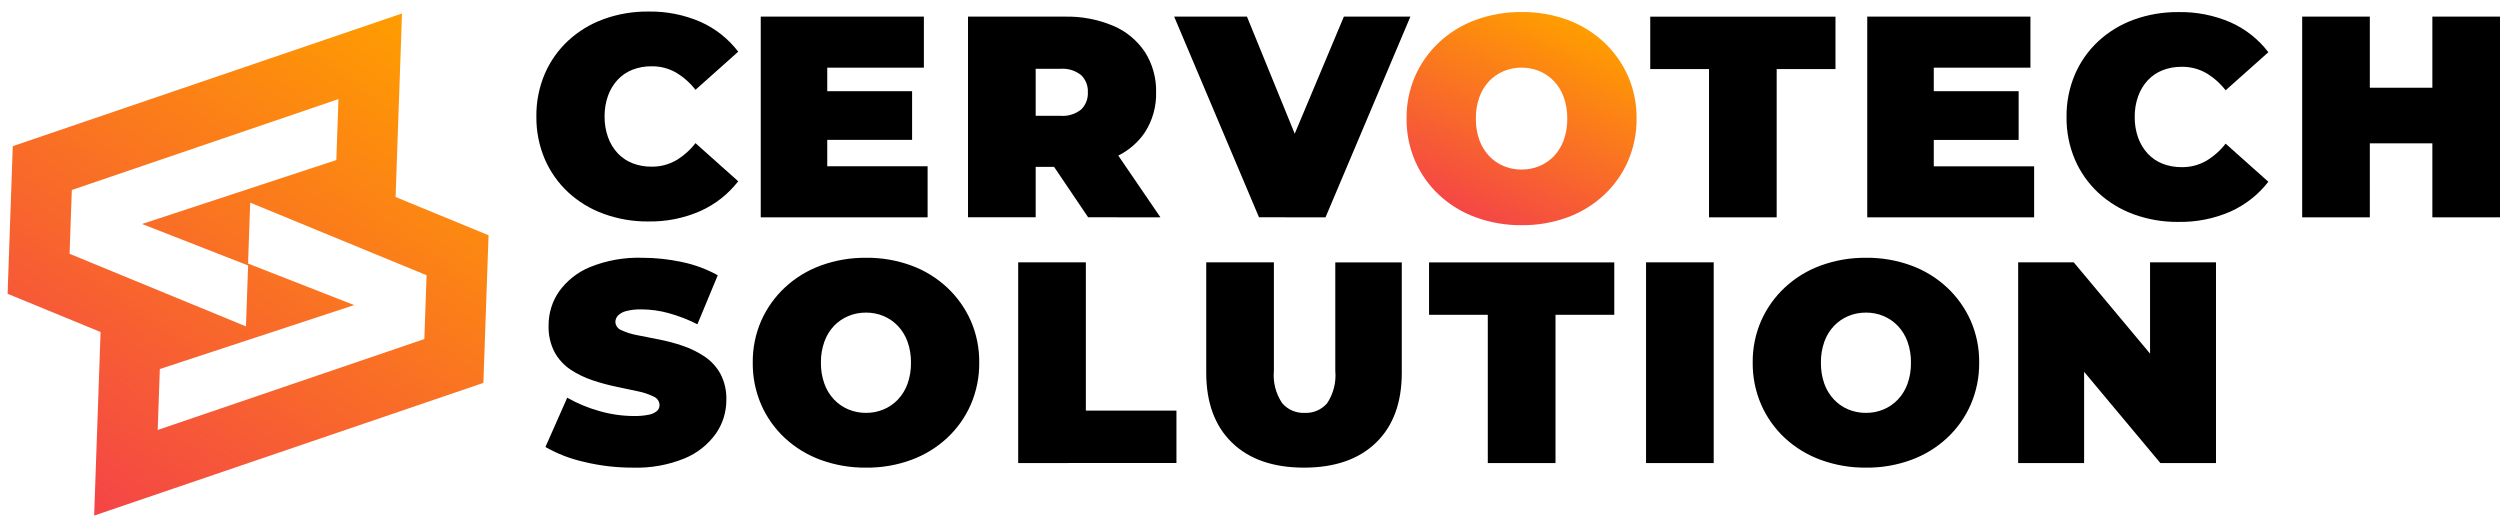
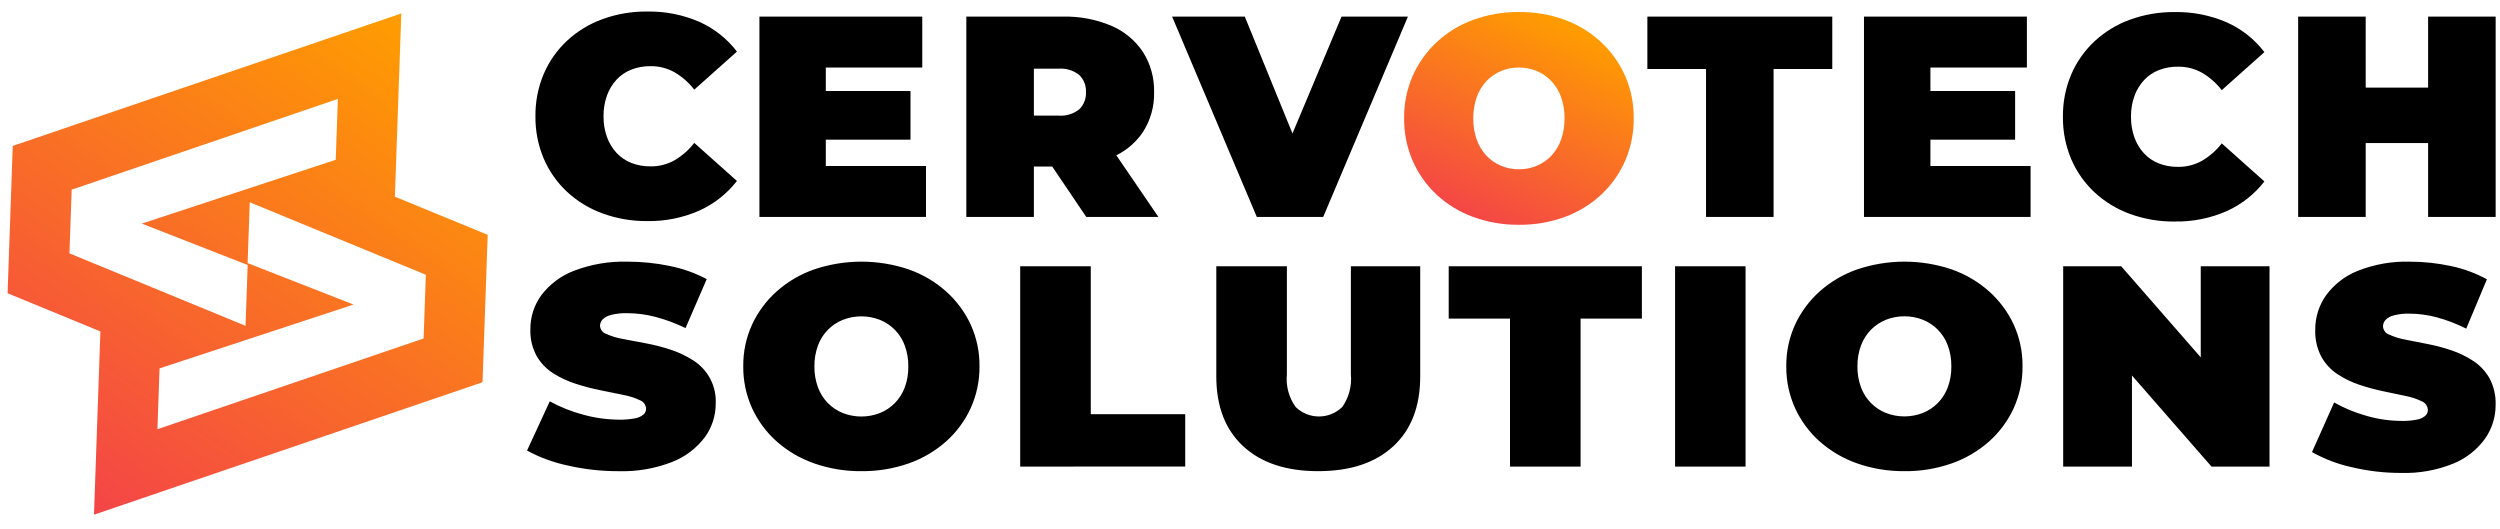
- <svg xmlns="http://www.w3.org/2000/svg" xmlns:xlink="http://www.w3.org/1999/xlink" width="286.12" height="60.566" viewBox="0 0 286.12 60.566">
+ <svg xmlns="http://www.w3.org/2000/svg" xmlns:xlink="http://www.w3.org/1999/xlink" width="286.62" height="60.566" viewBox="0 0 286.62 60.566">
  <defs>
    <linearGradient id="linear-gradient" x1="0.737" y1="0.059" x2="0.276" y2="0.958" gradientUnits="objectBoundingBox">
      <stop offset="0" stop-color="#ff9d00" />
      <stop offset="1" stop-color="#f44646" />
    </linearGradient>
    <linearGradient id="linear-gradient-2" x1="0.791" y1="0" x2="0.199" y2="0.98" xlink:href="#linear-gradient" />
  </defs>
-   <g id="Group_8" data-name="Group 8" transform="translate(-546.32 -246.118)">
-     <g id="Group_7" data-name="Group 7" transform="translate(607.707 247.44)">
-       <g id="Group_2" data-name="Group 2">
-         <g id="Group_1" data-name="Group 1">
-           <path id="Path_7" data-name="Path 7" d="M89.214,8.457V-8.507H82.488v-6h21.2v6H96.958V8.457Zm25.2-14.437H124.65V-.4H114.413Zm.525,8.6h11.484v5.84h-19.1V-14.511H126v5.84H114.938Zm27.988,6.365a14.57,14.57,0,0,1-5.1-.869,12,12,0,0,1-4.069-2.477,11.269,11.269,0,0,1-2.674-3.806,12.1,12.1,0,0,1-.952-4.856,12.1,12.1,0,0,1,.952-4.856,11.269,11.269,0,0,1,2.674-3.806,12,12,0,0,1,4.069-2.477,14.57,14.57,0,0,1,5.1-.869,14.377,14.377,0,0,1,5.988,1.181,11.111,11.111,0,0,1,4.315,3.412L148.34-6.079a7.927,7.927,0,0,0-2.248-1.985,5.473,5.473,0,0,0-2.773-.705,5.873,5.873,0,0,0-2.2.394,4.641,4.641,0,0,0-1.69,1.148,5.336,5.336,0,0,0-1.1,1.821,6.826,6.826,0,0,0-.394,2.379,6.826,6.826,0,0,0,.394,2.379,5.336,5.336,0,0,0,1.1,1.821,4.641,4.641,0,0,0,1.69,1.148,5.873,5.873,0,0,0,2.2.394,5.473,5.473,0,0,0,2.773-.705A7.927,7.927,0,0,0,148.34.024l4.889,4.364a11.38,11.38,0,0,1-4.315,3.4A14.207,14.207,0,0,1,142.926,8.982ZM172-14.511h7.743V8.457H172ZM164.844,8.457H157.1V-14.511h7.743Zm7.678-8.465h-8.2V-6.374h8.2Z" transform="translate(44.992 15.092)" />
-           <path id="Union_6" data-name="Union 6" d="M7.695,23.147a12,12,0,0,1-4.07-2.476A11.293,11.293,0,0,1,.952,16.865,12.1,12.1,0,0,1,0,12.009,12.109,12.109,0,0,1,.952,7.152,11.274,11.274,0,0,1,3.625,3.347,11.976,11.976,0,0,1,7.695.869,14.572,14.572,0,0,1,12.8,0a14.372,14.372,0,0,1,5.988,1.181A11.119,11.119,0,0,1,23.1,4.593L18.21,8.957a7.913,7.913,0,0,0-2.247-1.986,5.485,5.485,0,0,0-2.773-.706,5.883,5.883,0,0,0-2.2.394A4.637,4.637,0,0,0,9.3,7.809,5.352,5.352,0,0,0,8.2,9.63a6.849,6.849,0,0,0-.394,2.379A6.841,6.841,0,0,0,8.2,14.387a5.338,5.338,0,0,0,1.1,1.821,4.637,4.637,0,0,0,1.69,1.149,5.855,5.855,0,0,0,2.2.394,5.471,5.471,0,0,0,2.773-.706A7.929,7.929,0,0,0,18.21,15.06L23.1,19.424a11.386,11.386,0,0,1-4.316,3.4,14.2,14.2,0,0,1-5.988,1.2A14.54,14.54,0,0,1,7.695,23.147Zm75.009.4L72.993.581h8.333l5.466,13.4L92.417.581h7.612L90.317,23.548Zm-19.555,0-3.9-5.774H57.145v5.774H49.4V.581H60.458a13.521,13.521,0,0,1,5.562,1.05,8.212,8.212,0,0,1,3.627,3,8.222,8.222,0,0,1,1.28,4.61,8.067,8.067,0,0,1-1.28,4.577A7.906,7.906,0,0,1,66.6,16.484l4.82,7.064ZM59.966,11.933a3.382,3.382,0,0,0,2.379-.721,2.563,2.563,0,0,0,.771-1.969,2.563,2.563,0,0,0-.771-1.969,3.382,3.382,0,0,0-2.379-.721H57.145v5.38ZM25.679,23.548V.581h18.67v5.84H33.29V9.112H43v5.577H33.29v3.019H44.775v5.84Z" transform="translate(0 0)" stroke="rgba(0,0,0,0)" stroke-miterlimit="10" stroke-width="1" />
-           <path id="Path_3" data-name="Path 3" d="M13.788,9.357a14.972,14.972,0,0,1-5.265-.9A12.378,12.378,0,0,1,4.341,5.908,11.716,11.716,0,0,1,1.592,2.027,11.976,11.976,0,0,1,.609-2.855a11.817,11.817,0,0,1,.983-4.859A11.859,11.859,0,0,1,4.341-11.58a12.324,12.324,0,0,1,4.18-2.556,14.918,14.918,0,0,1,5.251-.9,14.884,14.884,0,0,1,5.265.9A12.353,12.353,0,0,1,23.2-11.58a11.859,11.859,0,0,1,2.749,3.866,11.817,11.817,0,0,1,.983,4.859,11.976,11.976,0,0,1-.983,4.882A11.717,11.717,0,0,1,23.2,5.908a12.412,12.412,0,0,1-4.165,2.549A14.835,14.835,0,0,1,13.788,9.357ZM13.77,2.992a5.231,5.231,0,0,0,2.051-.4,4.925,4.925,0,0,0,1.666-1.15A5.241,5.241,0,0,0,18.6-.39,7.036,7.036,0,0,0,19-2.84a7.036,7.036,0,0,0-.4-2.449,5.241,5.241,0,0,0-1.116-1.833,4.93,4.93,0,0,0-1.665-1.15,5.219,5.219,0,0,0-2.049-.4,5.231,5.231,0,0,0-2.051.4,4.926,4.926,0,0,0-1.666,1.15A5.241,5.241,0,0,0,8.94-5.289a7.036,7.036,0,0,0-.4,2.449A7.036,7.036,0,0,0,8.94-.39a5.241,5.241,0,0,0,1.116,1.833,4.93,4.93,0,0,0,1.665,1.15A5.219,5.219,0,0,0,13.77,2.992Z" transform="translate(98.983 15.092)" fill="url(#linear-gradient)" />
+   <g id="Group_16" data-name="Group 16" transform="translate(-484 -268)">
+     <path id="Union_8" data-name="Union 8" d="M209.143,23.549a16.244,16.244,0,0,1-4.5-1.72l2.536-5.689a16.311,16.311,0,0,0,3.721,1.538,14.645,14.645,0,0,0,3.987.579,8.4,8.4,0,0,0,1.785-.149,2.061,2.061,0,0,0,.952-.43.9.9,0,0,0,.3-.678,1.1,1.1,0,0,0-.7-.993,7.569,7.569,0,0,0-1.852-.612q-1.151-.247-2.519-.529a23.7,23.7,0,0,1-2.753-.743,10.781,10.781,0,0,1-2.536-1.224,5.761,5.761,0,0,1-1.852-2,6.219,6.219,0,0,1-.7-3.092,6.761,6.761,0,0,1,1.218-3.92,8.3,8.3,0,0,1,3.638-2.828A15.05,15.05,0,0,1,215.884,0a22.139,22.139,0,0,1,4.671.5,14.832,14.832,0,0,1,4.138,1.522l-2.369,5.656a18.024,18.024,0,0,0-3.353-1.291,12.275,12.275,0,0,0-3.154-.429,6.548,6.548,0,0,0-1.8.2,1.974,1.974,0,0,0-.952.529,1.1,1.1,0,0,0-.283.728,1.052,1.052,0,0,0,.7.942,7.621,7.621,0,0,0,1.852.579q1.152.232,2.536.5a20.673,20.673,0,0,1,2.753.728,10.847,10.847,0,0,1,2.519,1.224,5.777,5.777,0,0,1,1.852,1.984,6.044,6.044,0,0,1,.7,3.043,6.7,6.7,0,0,1-1.219,3.886,8.432,8.432,0,0,1-3.62,2.845,14.824,14.824,0,0,1-6.039,1.075A24.063,24.063,0,0,1,209.143,23.549Zm-56.633-.417a12.842,12.842,0,0,1-4.3-2.51,11.546,11.546,0,0,1-2.829-3.821,11.352,11.352,0,0,1-1.012-4.807,11.2,11.2,0,0,1,1.012-4.784A11.692,11.692,0,0,1,148.208,3.4a12.8,12.8,0,0,1,4.3-2.517,16.965,16.965,0,0,1,10.819,0A12.833,12.833,0,0,1,167.612,3.4a11.705,11.705,0,0,1,2.829,3.806,11.214,11.214,0,0,1,1.012,4.784A11.365,11.365,0,0,1,170.44,16.8a11.558,11.558,0,0,1-2.829,3.821,12.878,12.878,0,0,1-4.285,2.51,15.889,15.889,0,0,1-5.4.887A16.03,16.03,0,0,1,152.51,23.132ZM155.8,6.661a5.068,5.068,0,0,0-1.713,1.132,5.121,5.121,0,0,0-1.149,1.8,6.659,6.659,0,0,0-.411,2.411,6.661,6.661,0,0,0,.411,2.412,5.129,5.129,0,0,0,1.149,1.8,5.078,5.078,0,0,0,1.713,1.132,5.851,5.851,0,0,0,4.218,0,5.076,5.076,0,0,0,1.714-1.132,5.129,5.129,0,0,0,1.149-1.8,6.661,6.661,0,0,0,.411-2.412,6.659,6.659,0,0,0-.411-2.411,5.03,5.03,0,0,0-2.861-2.937,5.841,5.841,0,0,0-4.219,0Zm-73.692,14.5q-3.086-2.855-3.086-8.006V.525h8.091v12.4a5.527,5.527,0,0,0,.994,3.724,3.823,3.823,0,0,0,5.365,0,5.594,5.594,0,0,0,.978-3.724V.525H102.4V13.157q0,5.152-3.086,8.006t-8.606,2.855Q85.195,24.018,82.109,21.163Zm-49.18,1.968a12.842,12.842,0,0,1-4.3-2.51A11.546,11.546,0,0,1,25.8,16.8a11.352,11.352,0,0,1-1.012-4.807A11.2,11.2,0,0,1,25.8,7.209,11.692,11.692,0,0,1,28.627,3.4a12.8,12.8,0,0,1,4.3-2.517,16.965,16.965,0,0,1,10.819,0A12.833,12.833,0,0,1,48.031,3.4,11.7,11.7,0,0,1,50.86,7.209a11.214,11.214,0,0,1,1.012,4.784A11.366,11.366,0,0,1,50.86,16.8a11.558,11.558,0,0,1-2.829,3.821,12.878,12.878,0,0,1-4.285,2.51,15.889,15.889,0,0,1-5.4.887A16.03,16.03,0,0,1,32.929,23.132ZM36.22,6.661A5.028,5.028,0,0,0,33.358,9.6a6.659,6.659,0,0,0-.411,2.411,6.661,6.661,0,0,0,.411,2.412,5.03,5.03,0,0,0,2.861,2.937,5.851,5.851,0,0,0,4.218,0,5.076,5.076,0,0,0,1.714-1.132,5.129,5.129,0,0,0,1.149-1.8,6.661,6.661,0,0,0,.411-2.412A6.659,6.659,0,0,0,43.3,9.6a5.03,5.03,0,0,0-2.861-2.937,5.841,5.841,0,0,0-4.219,0ZM4.628,23.361A17.054,17.054,0,0,1,0,21.656l2.605-5.644a17.094,17.094,0,0,0,3.823,1.526,15.539,15.539,0,0,0,4.1.574,8.88,8.88,0,0,0,1.834-.148,2.142,2.142,0,0,0,.977-.427.875.875,0,0,0,.309-.672,1.1,1.1,0,0,0-.72-.985,7.931,7.931,0,0,0-1.9-.607q-1.182-.247-2.588-.526a25.068,25.068,0,0,1-2.829-.738A11.212,11.212,0,0,1,3,12.8a5.783,5.783,0,0,1-1.9-1.985,6,6,0,0,1-.72-3.068A6.55,6.55,0,0,1,1.628,3.856,8.492,8.492,0,0,1,5.366,1.05,15.946,15.946,0,0,1,11.553,0a23.472,23.472,0,0,1,4.8.492A15.567,15.567,0,0,1,20.6,2L18.17,7.612a18.877,18.877,0,0,0-3.445-1.28,13.013,13.013,0,0,0-3.24-.427,6.952,6.952,0,0,0-1.852.2,2.044,2.044,0,0,0-.977.525,1.065,1.065,0,0,0-.291.722,1.048,1.048,0,0,0,.72.935,8.014,8.014,0,0,0,1.9.574q1.182.231,2.605.492a22.019,22.019,0,0,1,2.829.722,11.351,11.351,0,0,1,2.588,1.214,5.534,5.534,0,0,1,2.623,4.988,6.5,6.5,0,0,1-1.252,3.855,8.61,8.61,0,0,1-3.719,2.822,15.7,15.7,0,0,1-6.206,1.066A25.559,25.559,0,0,1,4.628,23.361Zm188.491.131L184,13.049V23.493h-7.885V.525h6.651l9.12,10.444V.525h7.885V23.493Zm-61.5,0V.525H139.7V23.493Zm-18.925,0V6.53h-7.028v-6h22.147v6h-7.027V23.493Zm-56.156,0V.525h8.092V17.489H75.458v6Z" transform="translate(544.425 298)" stroke="rgba(0,0,0,0)" stroke-miterlimit="10" stroke-width="1" />
+     <g id="Group_8" data-name="Group 8" transform="translate(-62.32 21.882)">
+       <g id="Group_7" data-name="Group 7" transform="translate(607.707 247.44)">
+         <g id="Group_2" data-name="Group 2">
+           <g id="Group_1" data-name="Group 1">
+             <path id="Path_7" data-name="Path 7" d="M89.214,8.457V-8.507H82.488v-6h21.2v6H96.958V8.457Zm25.2-14.437H124.65V-.4H114.413Zm.525,8.6h11.484v5.84h-19.1V-14.511H126v5.84H114.938Zm27.988,6.365a14.57,14.57,0,0,1-5.1-.869,12,12,0,0,1-4.069-2.477,11.269,11.269,0,0,1-2.674-3.806,12.1,12.1,0,0,1-.952-4.856,12.1,12.1,0,0,1,.952-4.856,11.269,11.269,0,0,1,2.674-3.806,12,12,0,0,1,4.069-2.477,14.57,14.57,0,0,1,5.1-.869,14.377,14.377,0,0,1,5.988,1.181,11.111,11.111,0,0,1,4.315,3.412L148.34-6.079a7.927,7.927,0,0,0-2.248-1.985,5.473,5.473,0,0,0-2.773-.705,5.873,5.873,0,0,0-2.2.394,4.641,4.641,0,0,0-1.69,1.148,5.336,5.336,0,0,0-1.1,1.821,6.826,6.826,0,0,0-.394,2.379,6.826,6.826,0,0,0,.394,2.379,5.336,5.336,0,0,0,1.1,1.821,4.641,4.641,0,0,0,1.69,1.148,5.873,5.873,0,0,0,2.2.394,5.473,5.473,0,0,0,2.773-.705A7.927,7.927,0,0,0,148.34.024l4.889,4.364a11.38,11.38,0,0,1-4.315,3.4A14.207,14.207,0,0,1,142.926,8.982ZM172-14.511h7.743V8.457H172ZM164.844,8.457H157.1V-14.511h7.743Zm7.678-8.465h-8.2V-6.374h8.2Z" transform="translate(44.992 15.092)" />
+             <path id="Union_6" data-name="Union 6" d="M7.695,23.147a12,12,0,0,1-4.07-2.476A11.293,11.293,0,0,1,.952,16.865,12.1,12.1,0,0,1,0,12.009,12.109,12.109,0,0,1,.952,7.152,11.274,11.274,0,0,1,3.625,3.347,11.976,11.976,0,0,1,7.695.869,14.572,14.572,0,0,1,12.8,0a14.372,14.372,0,0,1,5.988,1.181A11.119,11.119,0,0,1,23.1,4.593L18.21,8.957a7.913,7.913,0,0,0-2.247-1.986,5.485,5.485,0,0,0-2.773-.706,5.883,5.883,0,0,0-2.2.394A4.637,4.637,0,0,0,9.3,7.809,5.352,5.352,0,0,0,8.2,9.63a6.849,6.849,0,0,0-.394,2.379A6.841,6.841,0,0,0,8.2,14.387a5.338,5.338,0,0,0,1.1,1.821,4.637,4.637,0,0,0,1.69,1.149,5.855,5.855,0,0,0,2.2.394,5.471,5.471,0,0,0,2.773-.706A7.929,7.929,0,0,0,18.21,15.06L23.1,19.424a11.386,11.386,0,0,1-4.316,3.4,14.2,14.2,0,0,1-5.988,1.2A14.54,14.54,0,0,1,7.695,23.147Zm75.009.4L72.993.581h8.333l5.466,13.4L92.417.581h7.612L90.317,23.548Zm-19.555,0-3.9-5.774H57.145v5.774H49.4V.581H60.458a13.521,13.521,0,0,1,5.562,1.05,8.212,8.212,0,0,1,3.627,3,8.222,8.222,0,0,1,1.28,4.61,8.067,8.067,0,0,1-1.28,4.577A7.906,7.906,0,0,1,66.6,16.484l4.82,7.064ZM59.966,11.933a3.382,3.382,0,0,0,2.379-.721,2.563,2.563,0,0,0,.771-1.969,2.563,2.563,0,0,0-.771-1.969,3.382,3.382,0,0,0-2.379-.721H57.145v5.38ZM25.679,23.548V.581h18.67v5.84H33.29V9.112H43v5.577H33.29v3.019H44.775v5.84Z" transform="translate(0 0)" stroke="rgba(0,0,0,0)" stroke-miterlimit="10" stroke-width="1" />
+             <path id="Path_3" data-name="Path 3" d="M13.788,9.357a14.972,14.972,0,0,1-5.265-.9A12.378,12.378,0,0,1,4.341,5.908,11.716,11.716,0,0,1,1.592,2.027,11.976,11.976,0,0,1,.609-2.855a11.817,11.817,0,0,1,.983-4.859A11.859,11.859,0,0,1,4.341-11.58a12.324,12.324,0,0,1,4.18-2.556,14.918,14.918,0,0,1,5.251-.9,14.884,14.884,0,0,1,5.265.9A12.353,12.353,0,0,1,23.2-11.58a11.859,11.859,0,0,1,2.749,3.866,11.817,11.817,0,0,1,.983,4.859,11.976,11.976,0,0,1-.983,4.882A11.717,11.717,0,0,1,23.2,5.908a12.412,12.412,0,0,1-4.165,2.549A14.835,14.835,0,0,1,13.788,9.357ZM13.77,2.992a5.231,5.231,0,0,0,2.051-.4,4.925,4.925,0,0,0,1.666-1.15A5.241,5.241,0,0,0,18.6-.39,7.036,7.036,0,0,0,19-2.84a7.036,7.036,0,0,0-.4-2.449,5.241,5.241,0,0,0-1.116-1.833,4.93,4.93,0,0,0-1.665-1.15,5.219,5.219,0,0,0-2.049-.4,5.231,5.231,0,0,0-2.051.4,4.926,4.926,0,0,0-1.666,1.15A5.241,5.241,0,0,0,8.94-5.289a7.036,7.036,0,0,0-.4,2.449A7.036,7.036,0,0,0,8.94-.39a5.241,5.241,0,0,0,1.116,1.833,4.93,4.93,0,0,0,1.665,1.15A5.219,5.219,0,0,0,13.77,2.992Z" transform="translate(98.983 15.092)" fill="url(#linear-gradient)" />
+           </g>
        </g>
-         <path id="Path_4" data-name="Path 4" d="M10.28,8.982A23.457,23.457,0,0,1,4.7,8.326,15.872,15.872,0,0,1,.273,6.619L2.767.976A15.971,15.971,0,0,0,6.425,2.5a14.3,14.3,0,0,0,3.921.574A8.179,8.179,0,0,0,12.1,2.928a2.015,2.015,0,0,0,.935-.427.892.892,0,0,0,.3-.673,1.094,1.094,0,0,0-.689-.984A7.356,7.356,0,0,0,10.822.238Q9.69-.008,8.345-.287a23.2,23.2,0,0,1-2.707-.738A10.551,10.551,0,0,1,3.144-2.24,5.68,5.68,0,0,1,1.323-4.225,6.21,6.21,0,0,1,.634-7.293a6.748,6.748,0,0,1,1.2-3.888,8.183,8.183,0,0,1,3.576-2.805,14.684,14.684,0,0,1,5.922-1.05,21.562,21.562,0,0,1,4.594.492,14.512,14.512,0,0,1,4.069,1.509l-2.33,5.611a17.587,17.587,0,0,0-3.3-1.28,11.952,11.952,0,0,0-3.1-.427,6.385,6.385,0,0,0-1.772.2,1.931,1.931,0,0,0-.935.525,1.09,1.09,0,0,0-.279.722,1.044,1.044,0,0,0,.689.935,7.464,7.464,0,0,0,1.821.574q1.132.23,2.494.492a20.2,20.2,0,0,1,2.707.722,10.643,10.643,0,0,1,2.477,1.214A5.724,5.724,0,0,1,20.288-1.78a6.042,6.042,0,0,1,.689,3.019,6.7,6.7,0,0,1-1.2,3.855,8.3,8.3,0,0,1-3.56,2.822A14.46,14.46,0,0,1,10.28,8.982Zm26.692,0A14.742,14.742,0,0,1,31.788,8.1a12.187,12.187,0,0,1-4.118-2.51,11.536,11.536,0,0,1-2.707-3.821A11.792,11.792,0,0,1,24-3.042a11.636,11.636,0,0,1,.968-4.785,11.677,11.677,0,0,1,2.707-3.806,12.135,12.135,0,0,1,4.116-2.517,14.688,14.688,0,0,1,5.17-.886,14.656,14.656,0,0,1,5.184.886,12.163,12.163,0,0,1,4.1,2.517,11.677,11.677,0,0,1,2.707,3.806,11.636,11.636,0,0,1,.968,4.785,11.792,11.792,0,0,1-.968,4.807,11.536,11.536,0,0,1-2.707,3.821,12.221,12.221,0,0,1-4.1,2.51A14.607,14.607,0,0,1,36.972,8.982Zm-.018-6.267a5.15,5.15,0,0,0,2.019-.394,4.85,4.85,0,0,0,1.641-1.132,5.16,5.16,0,0,0,1.1-1.8,6.928,6.928,0,0,0,.394-2.412,6.928,6.928,0,0,0-.394-2.412,5.16,5.16,0,0,0-1.1-1.8,4.854,4.854,0,0,0-1.639-1.132,5.139,5.139,0,0,0-2.018-.394,5.15,5.15,0,0,0-2.019.394A4.85,4.85,0,0,0,33.3-7.243a5.16,5.16,0,0,0-1.1,1.8A6.928,6.928,0,0,0,31.8-3.027,6.928,6.928,0,0,0,32.2-.615a5.16,5.16,0,0,0,1.1,1.8,4.854,4.854,0,0,0,1.639,1.132A5.139,5.139,0,0,0,36.954,2.715ZM54.379,8.457V-14.511h7.743V2.452H72.491v6Zm32.713.525q-5.283,0-8.236-2.855T75.9-1.879V-14.511h7.743v12.4A5.706,5.706,0,0,0,84.6,1.616a3.213,3.213,0,0,0,2.559,1.1,3.2,3.2,0,0,0,2.576-1.1,5.781,5.781,0,0,0,.935-3.724v-12.4H98.28V-1.879q0,5.151-2.953,8.006T87.092,8.982Zm21.032-.525V-8.507H101.4v-6h21.2v6h-6.726V8.457Zm18.112,0V-14.511h7.743V8.457Zm25.183.525a14.742,14.742,0,0,1-5.184-.886,12.187,12.187,0,0,1-4.118-2.51,11.536,11.536,0,0,1-2.707-3.821,11.792,11.792,0,0,1-.968-4.807,11.636,11.636,0,0,1,.968-4.785,11.676,11.676,0,0,1,2.707-3.806,12.135,12.135,0,0,1,4.116-2.517,14.688,14.688,0,0,1,5.17-.886,14.656,14.656,0,0,1,5.184.886,12.163,12.163,0,0,1,4.1,2.517,11.677,11.677,0,0,1,2.707,3.806,11.636,11.636,0,0,1,.968,4.785,11.792,11.792,0,0,1-.968,4.807,11.537,11.537,0,0,1-2.707,3.821,12.221,12.221,0,0,1-4.1,2.51A14.607,14.607,0,0,1,151.418,8.982ZM151.4,2.715a5.15,5.15,0,0,0,2.019-.394,4.85,4.85,0,0,0,1.641-1.132,5.16,5.16,0,0,0,1.1-1.8,6.928,6.928,0,0,0,.394-2.412,6.928,6.928,0,0,0-.394-2.412,5.16,5.16,0,0,0-1.1-1.8,4.854,4.854,0,0,0-1.639-1.132,5.139,5.139,0,0,0-2.018-.394,5.15,5.15,0,0,0-2.019.394,4.85,4.85,0,0,0-1.641,1.132,5.16,5.16,0,0,0-1.1,1.8,6.928,6.928,0,0,0-.394,2.412,6.928,6.928,0,0,0,.394,2.412,5.16,5.16,0,0,0,1.1,1.8,4.854,4.854,0,0,0,1.639,1.132A5.139,5.139,0,0,0,151.4,2.715Zm17.424,5.742V-14.511h6.365L186.871-.533h-2.953V-14.511h7.547V8.457H185.1L173.418-5.521h2.953V8.457Z" transform="translate(0.764 43.216)" />
      </g>
+       <path id="Union_9" data-name="Union 9" d="M17.722,48.636l30.144-11.47V29.855l-20.474-7.6v6.982L39.7,33.56l-21.98,8.094v6.982m9.685-12.2V29.451L15.1,25.131l21.977-8.094V10.053L6.931,21.523v7.311l20.476,7.6M10.791,58.689V37.66L0,33.655V16.744L44.006,0V21.03l10.791,4V41.945Z" transform="matrix(0.999, 0.035, -0.035, 0.999, 548.368, 246.118)" fill="url(#linear-gradient-2)" />
    </g>
-     <path id="Union_9" data-name="Union 9" d="M17.722,48.636l30.144-11.47V29.855l-20.474-7.6v6.982L39.7,33.56l-21.98,8.094v6.982m9.685-12.2V29.451L15.1,25.131l21.977-8.094V10.053L6.931,21.523v7.311l20.476,7.6M10.791,58.689V37.66L0,33.655V16.744L44.006,0V21.03l10.791,4V41.945Z" transform="matrix(0.999, 0.035, -0.035, 0.999, 548.368, 246.118)" fill="url(#linear-gradient-2)" />
  </g>
</svg>
